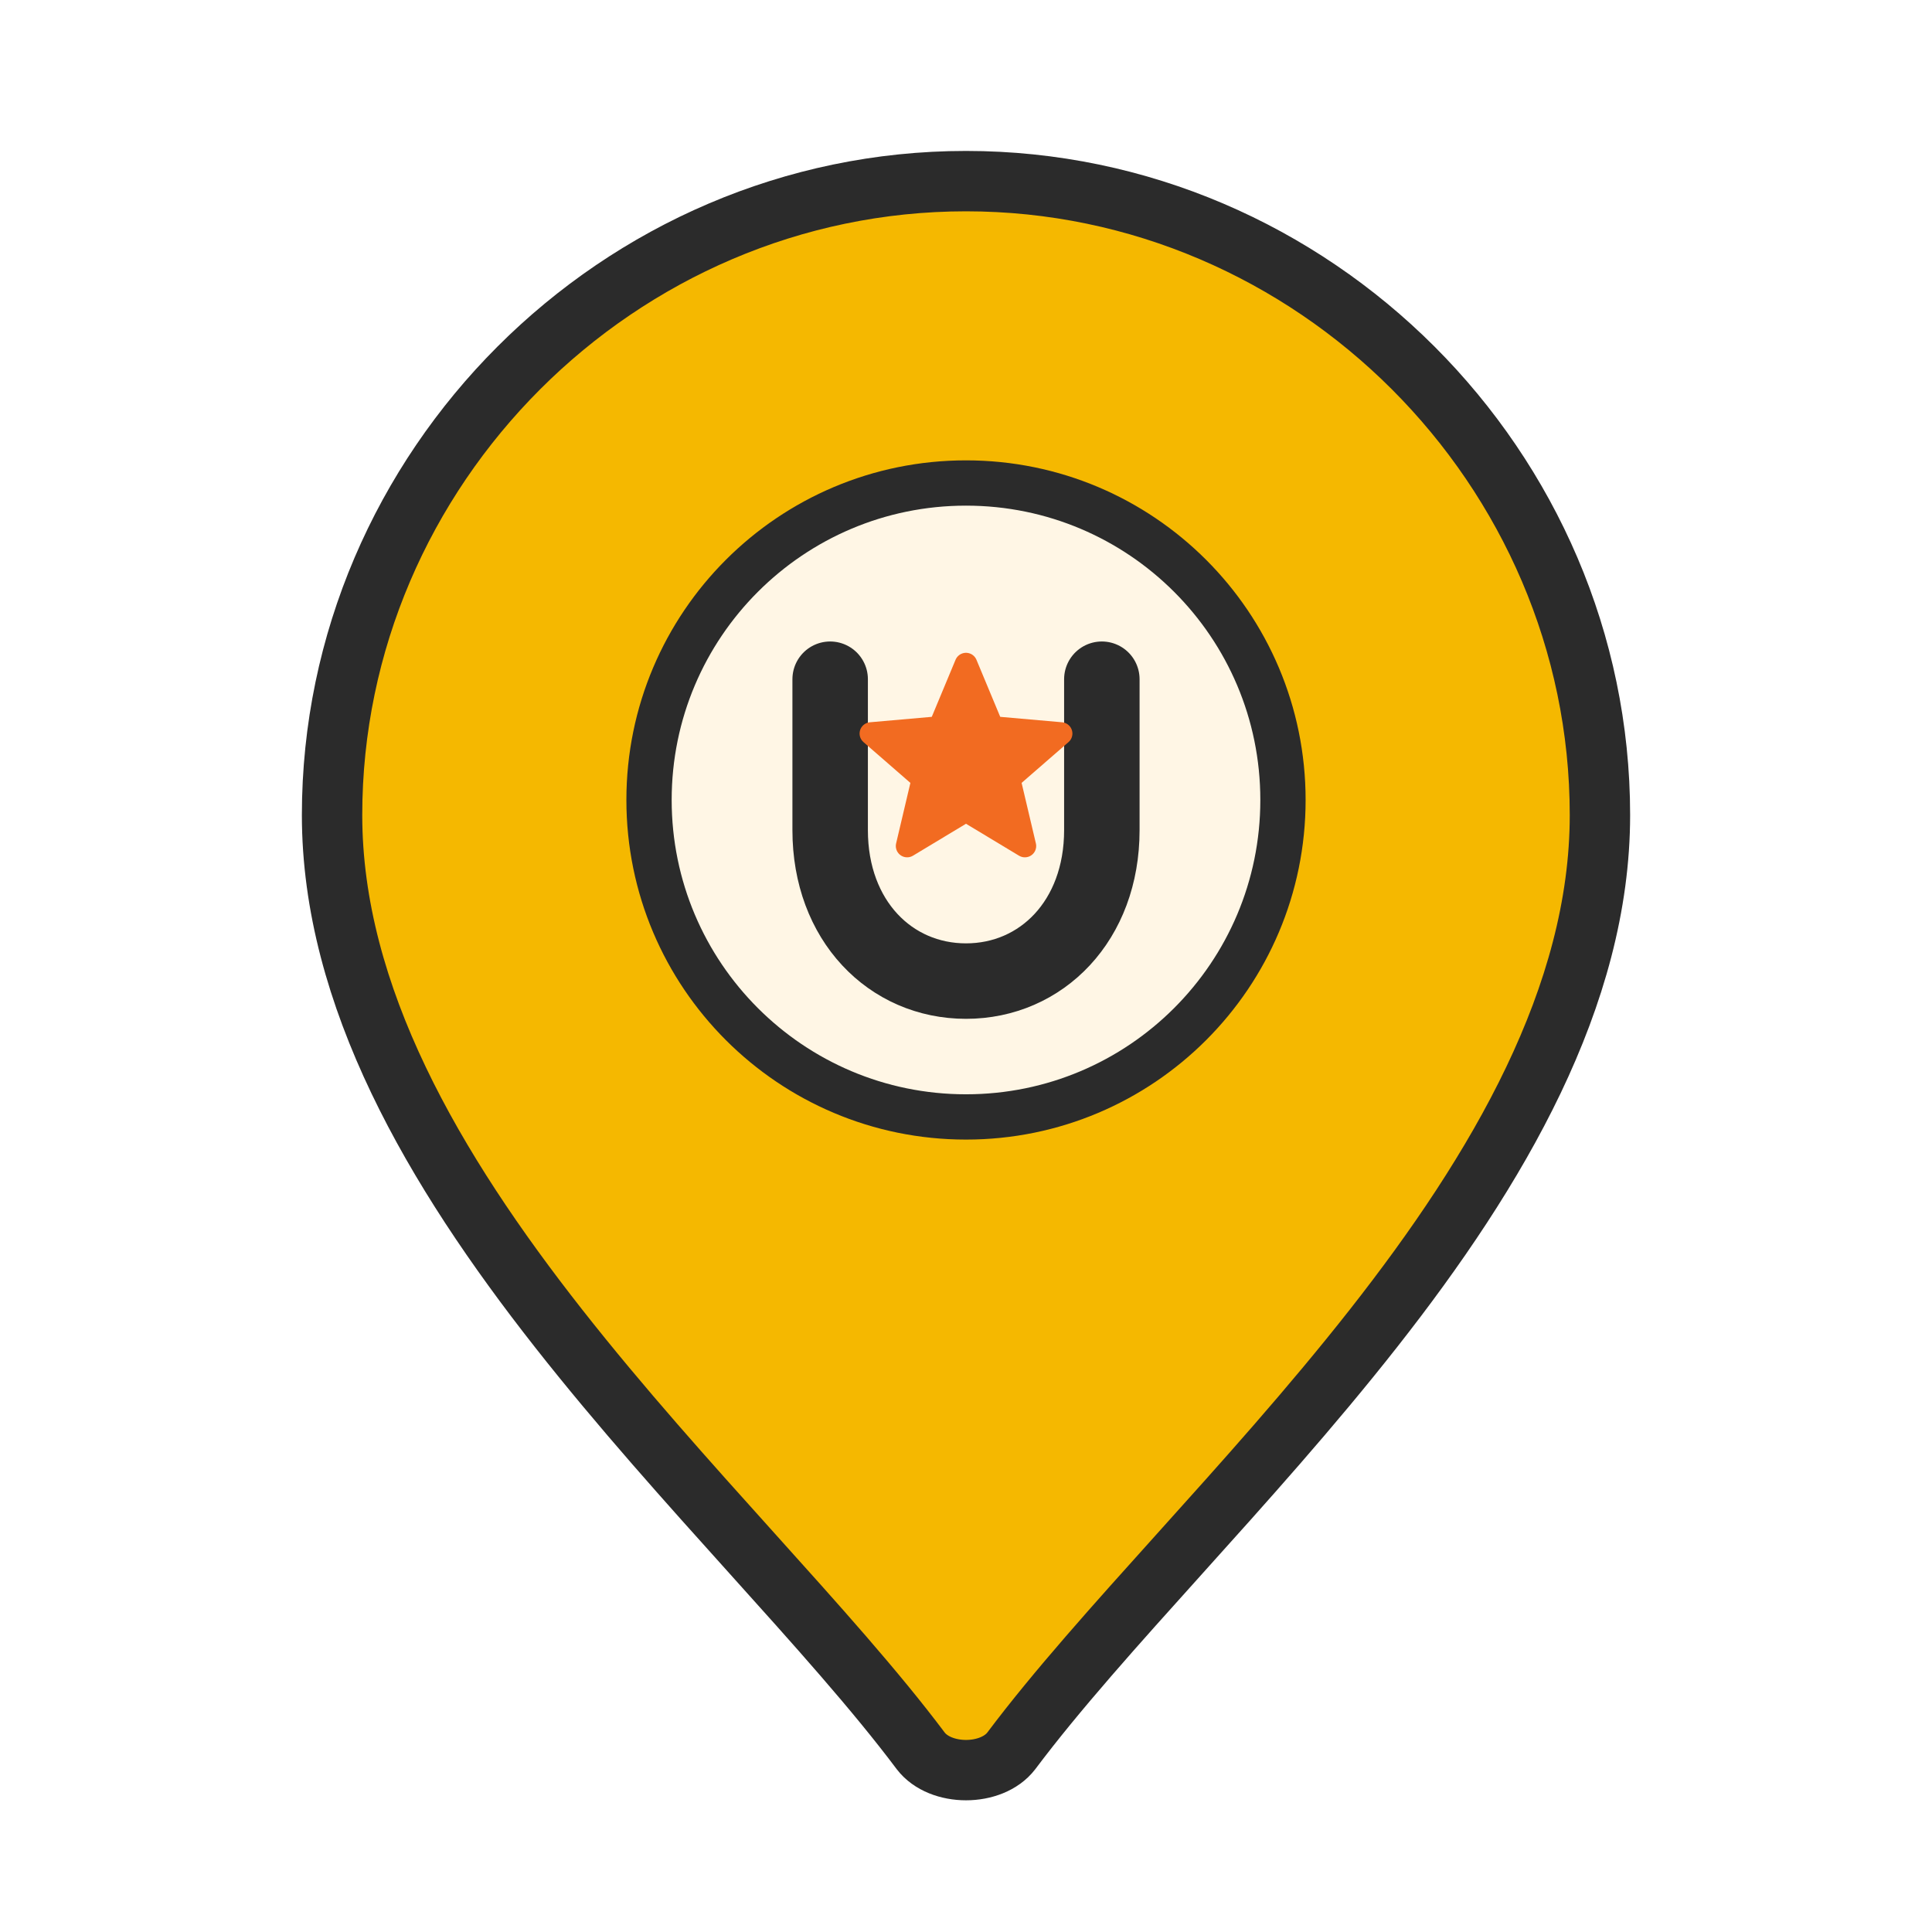
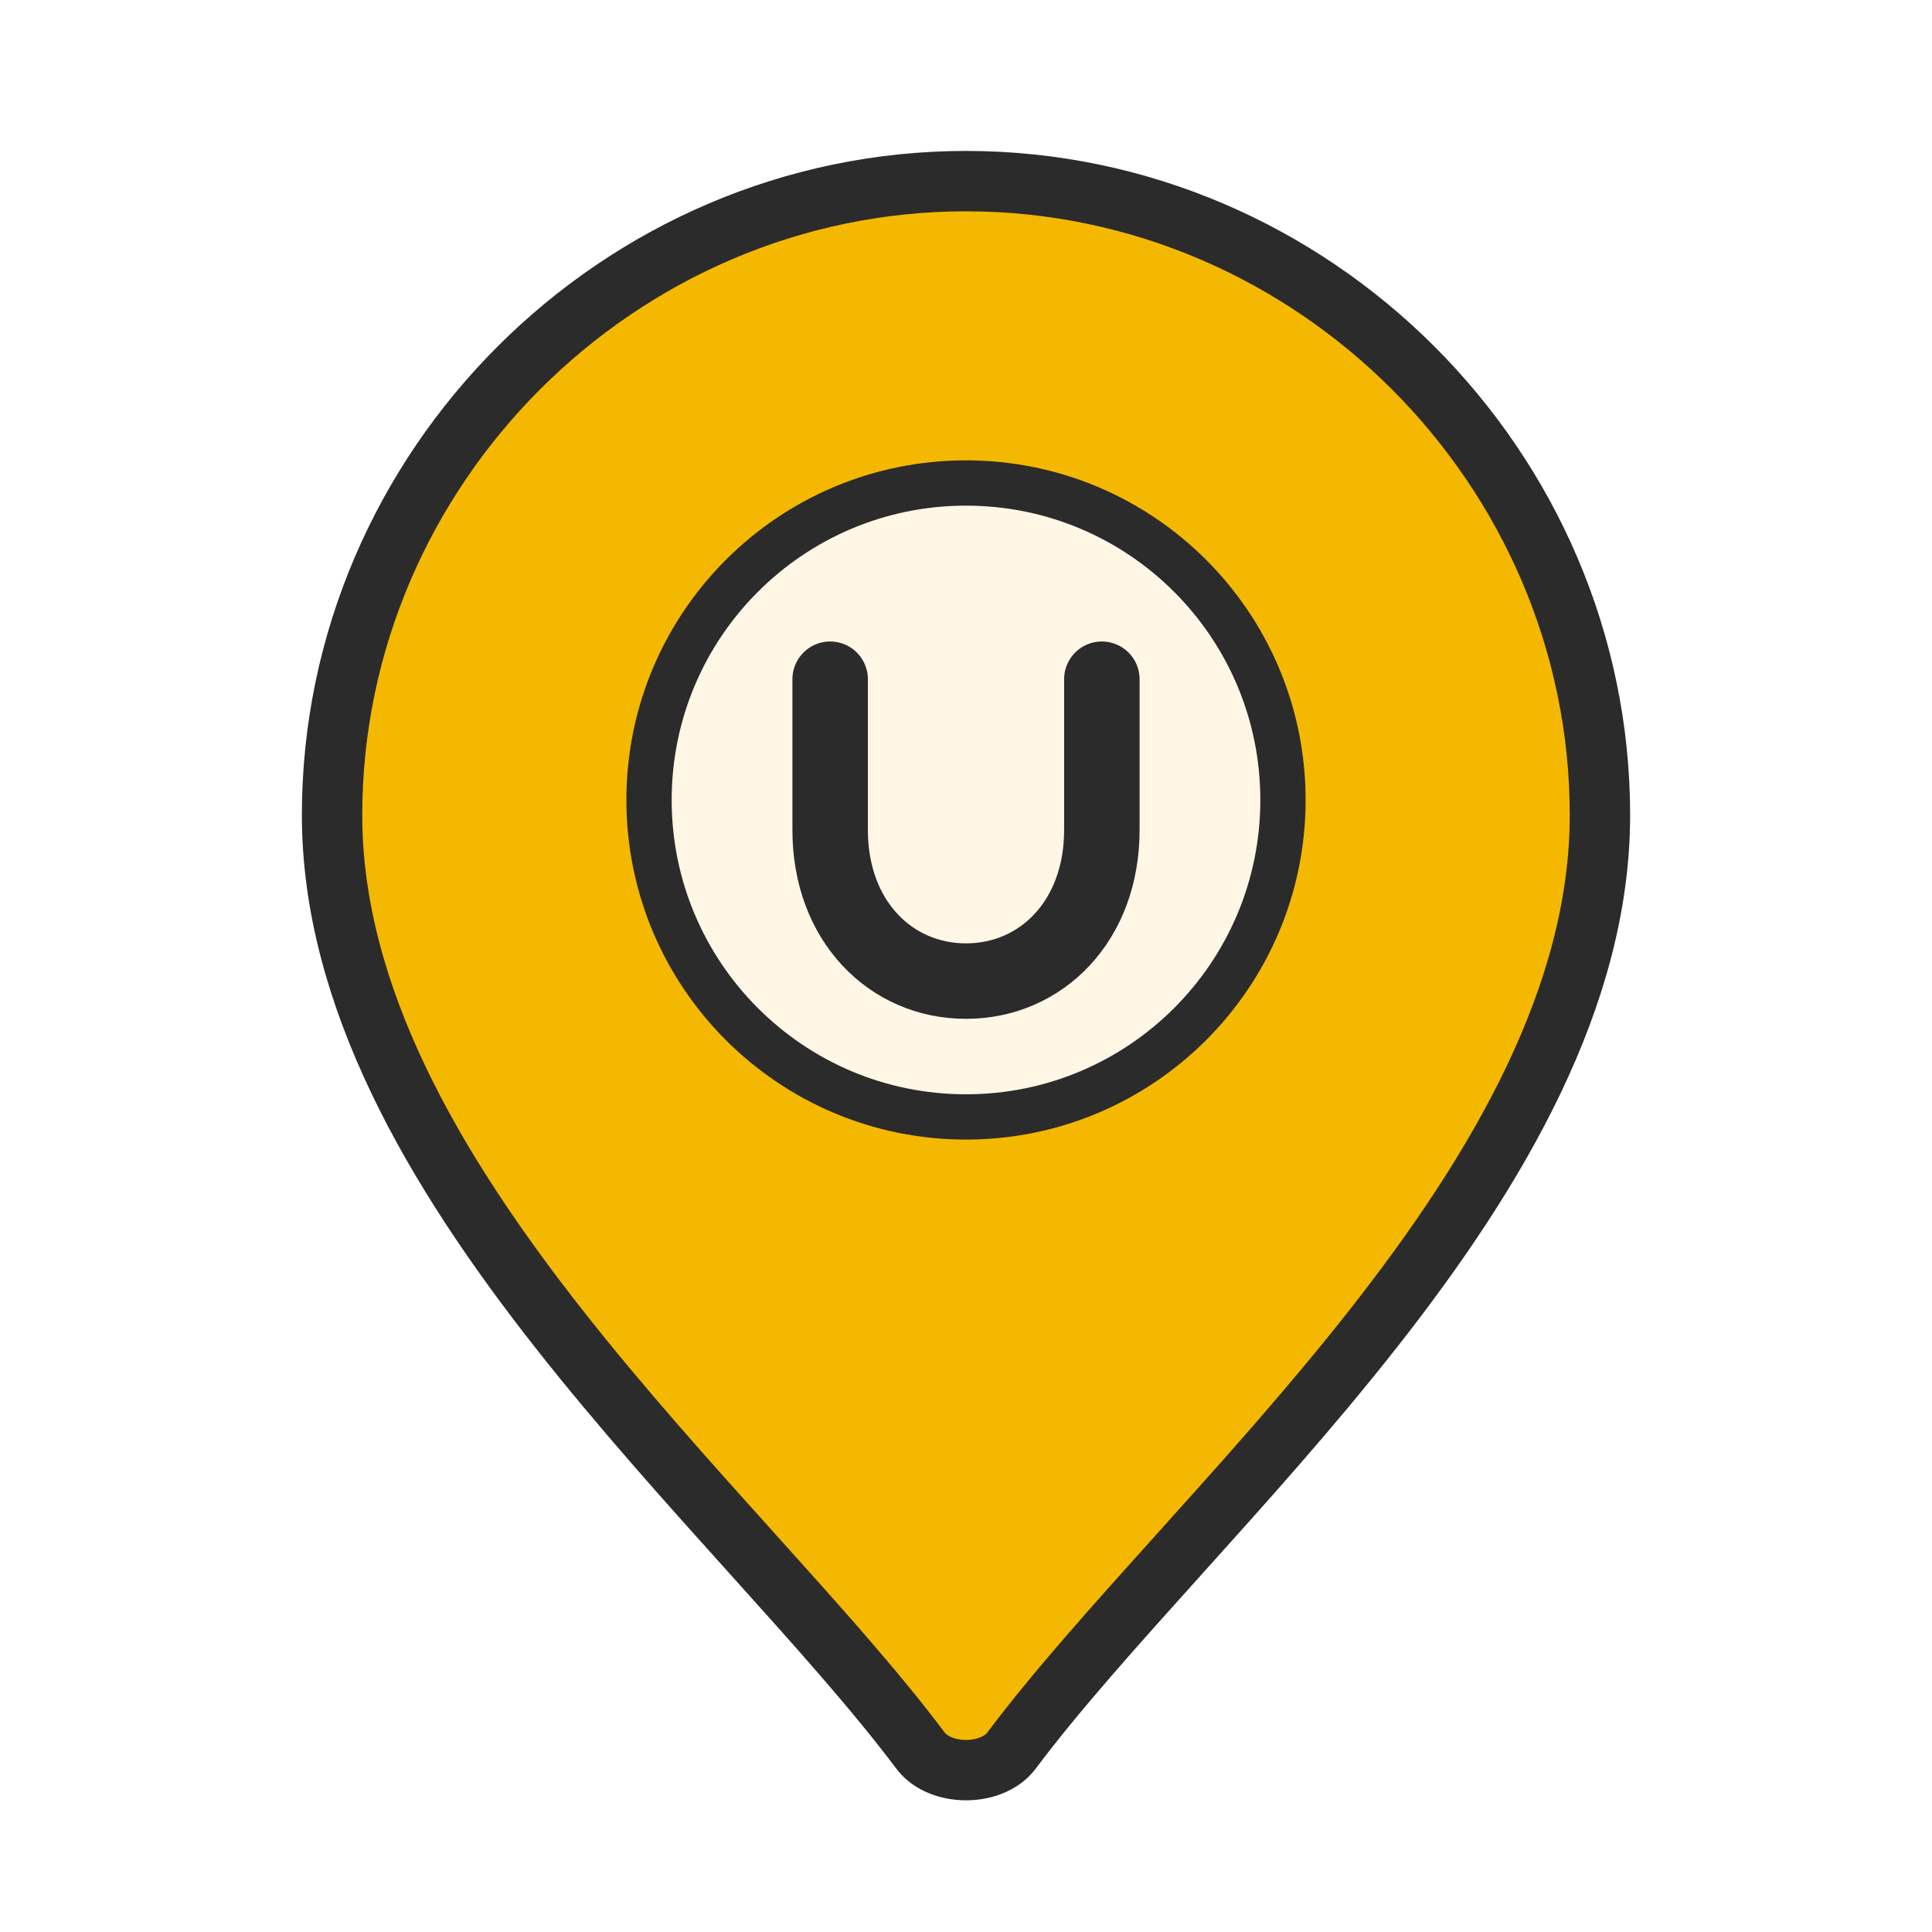
<svg xmlns="http://www.w3.org/2000/svg" viewBox="0 0 256 256" width="256" height="256" role="img" aria-labelledby="pinUTitle pinUDesc">
  <path d="M128 24C82 24 44 62 44 108c0 48 54 92 78 124 2.6 3.4 9.4 3.4 12 0 24-32 78-76 78-124 0-46-38-84-84-84Z" fill="#F5B800" stroke="#2B2B2B" stroke-width="8" stroke-linejoin="round" />
  <circle cx="128" cy="106" r="42" fill="#FFF6E5" stroke="#2B2B2B" stroke-width="6" />
  <path d="M110 90v20c0 12 8 20 18 20s18-8 18-20V90" fill="none" stroke="#2B2B2B" stroke-width="10" stroke-linecap="round" stroke-linejoin="round" />
-   <path d="m128 88 3.5 8.4 9.1.8-6.9 6 2.1 8.9-7.8-4.7-7.8 4.7 2.1-8.9-6.9-6 9.1-.8Z" fill="#F26B21" stroke="#F26B21" stroke-width="3" stroke-linejoin="round" />
</svg>
